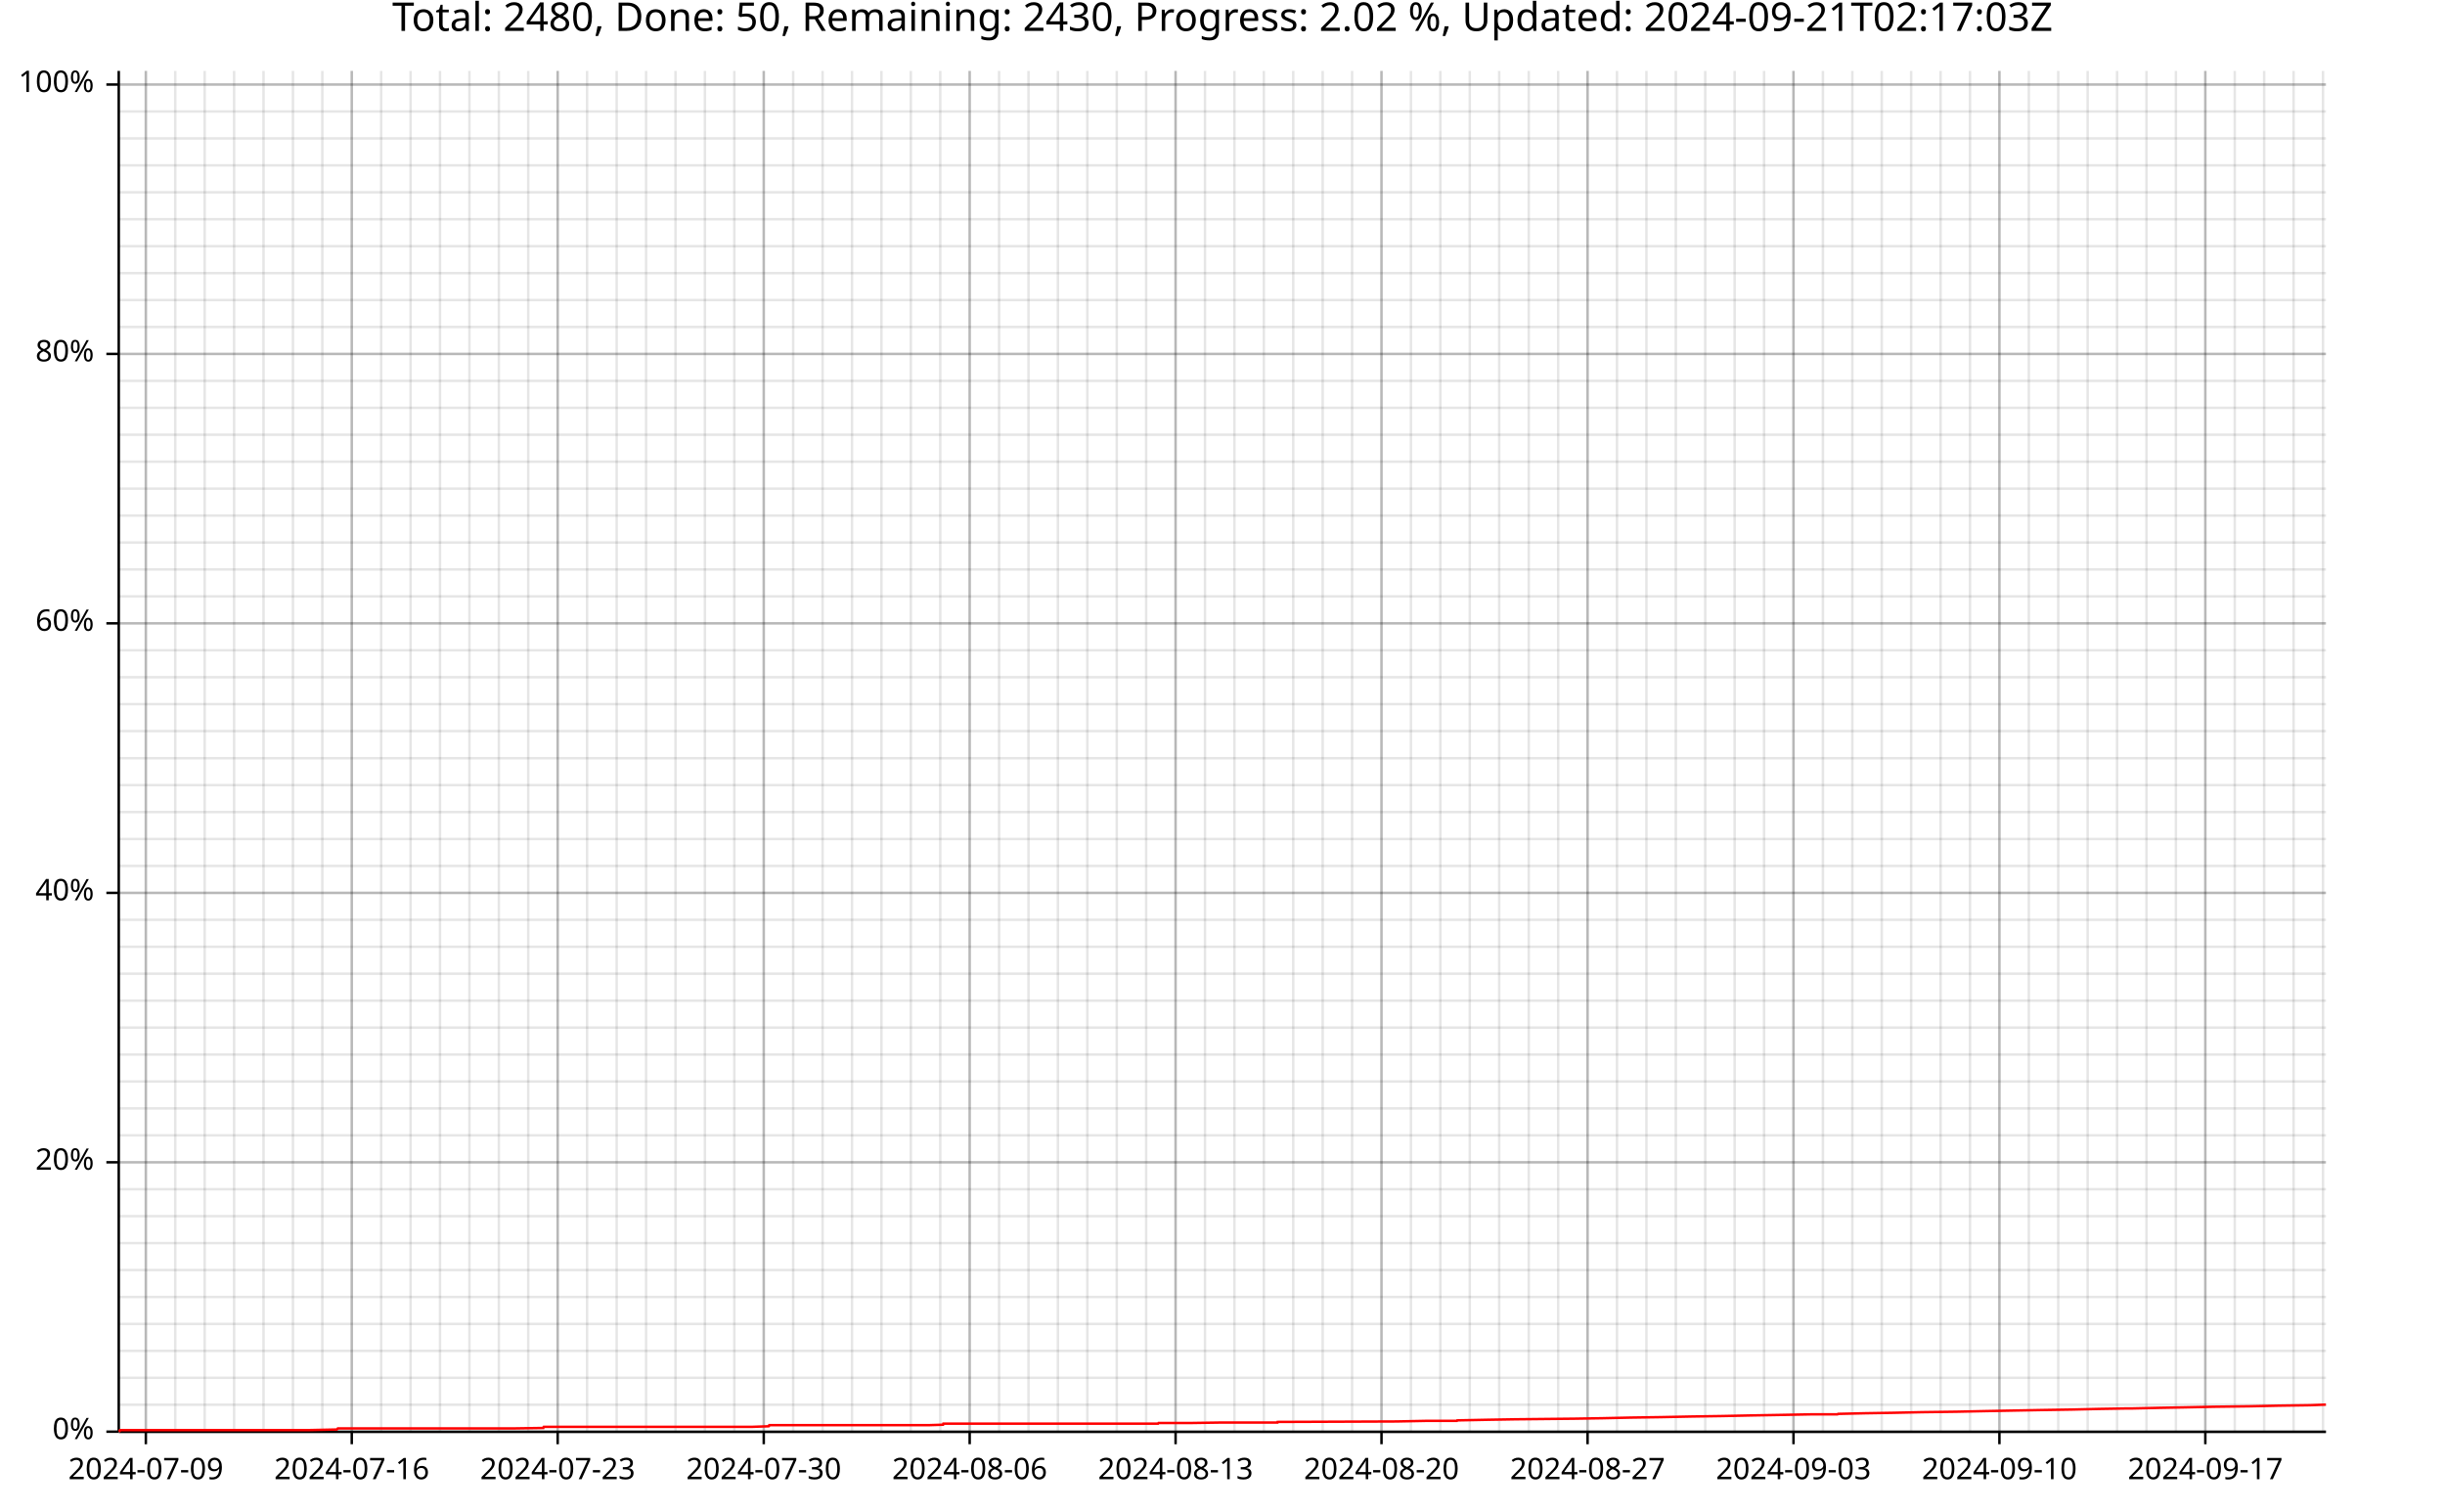
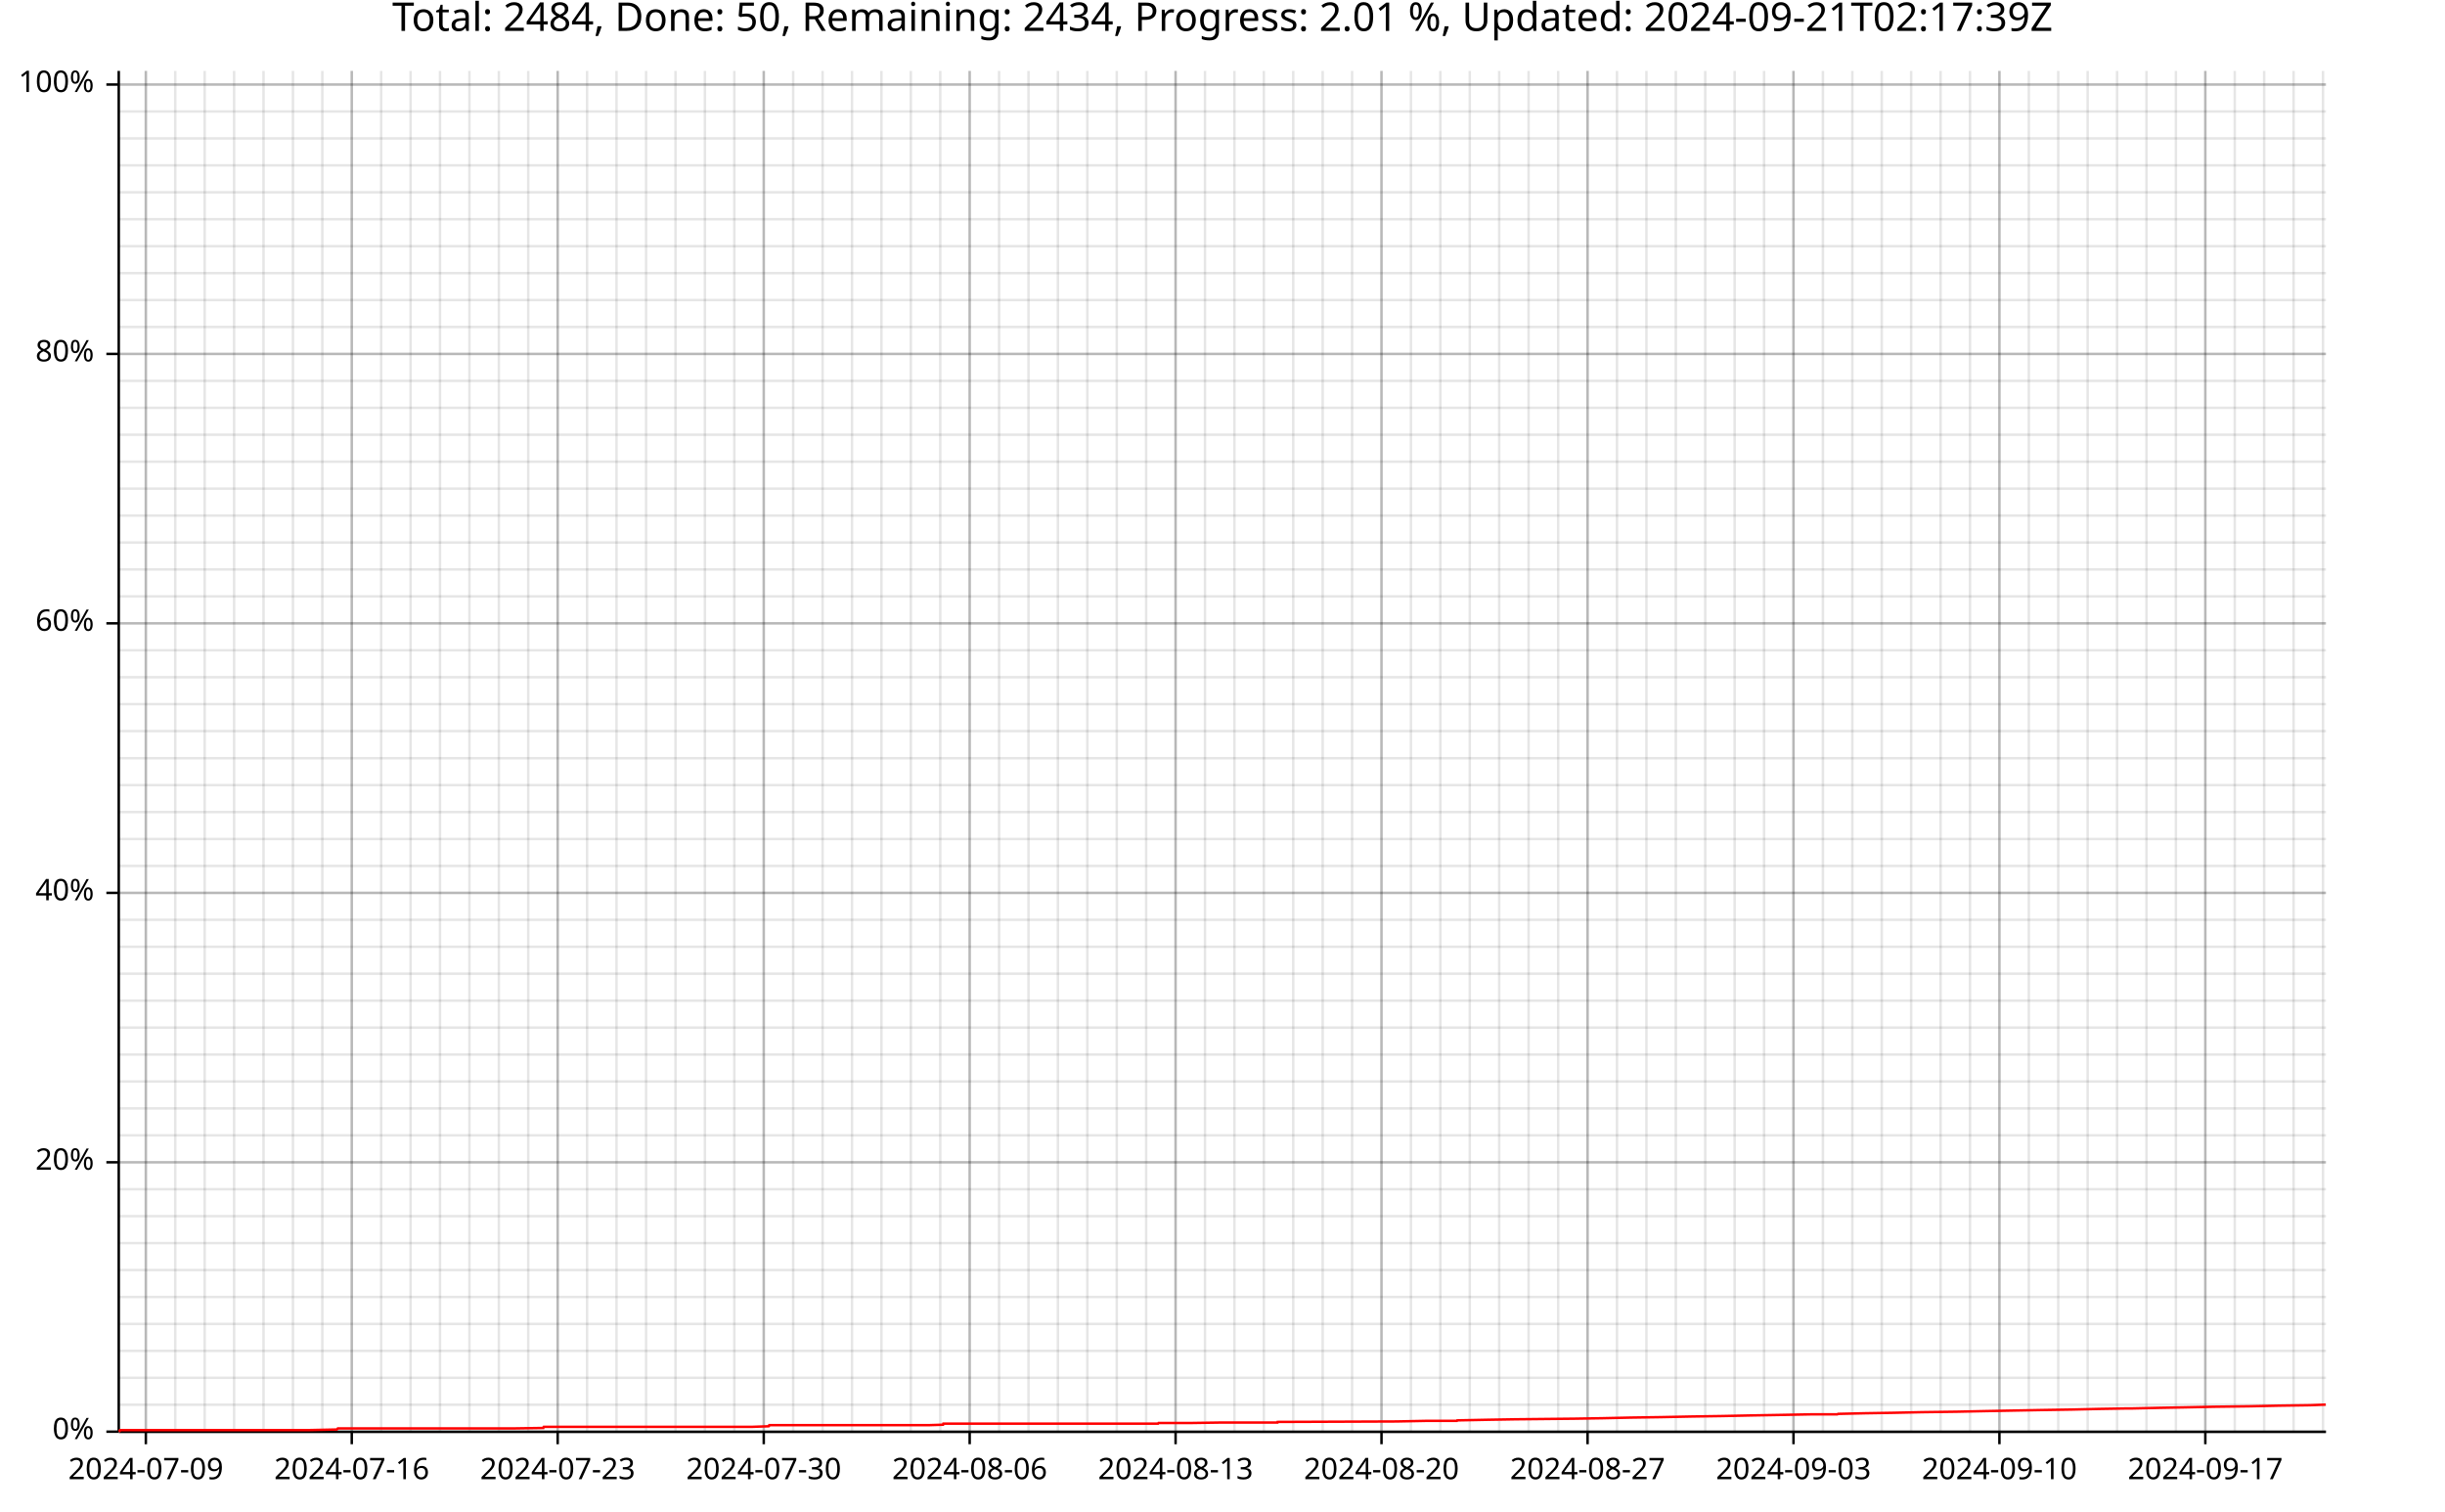
<svg xmlns="http://www.w3.org/2000/svg" width="987" height="610" viewBox="0 0 15792 9760">
  <text x="7896" y="5" dy="0.76em" text-anchor="middle" font-family="sans-serif" font-size="256" opacity="1" fill="#000000">
- Total: 2480, Done: 50, Remaining: 2430, Progress: 2.02 %, Updated: 2024-09-21T02:17:03Z
+ Total: 2484, Done: 50, Remaining: 2434, Progress: 2.01 %, Updated: 2024-09-21T02:17:39Z
</text>
  <line opacity="0.1" stroke="#000000" stroke-width="16" x1="942" y1="9247" x2="942" y2="458" />
  <line opacity="0.1" stroke="#000000" stroke-width="16" x1="1132" y1="9247" x2="1132" y2="458" />
  <line opacity="0.1" stroke="#000000" stroke-width="16" x1="1322" y1="9247" x2="1322" y2="458" />
  <line opacity="0.1" stroke="#000000" stroke-width="16" x1="1512" y1="9247" x2="1512" y2="458" />
  <line opacity="0.1" stroke="#000000" stroke-width="16" x1="1702" y1="9247" x2="1702" y2="458" />
  <line opacity="0.1" stroke="#000000" stroke-width="16" x1="1892" y1="9247" x2="1892" y2="458" />
  <line opacity="0.1" stroke="#000000" stroke-width="16" x1="2082" y1="9247" x2="2082" y2="458" />
  <line opacity="0.1" stroke="#000000" stroke-width="16" x1="2272" y1="9247" x2="2272" y2="458" />
  <line opacity="0.1" stroke="#000000" stroke-width="16" x1="2462" y1="9247" x2="2462" y2="458" />
  <line opacity="0.1" stroke="#000000" stroke-width="16" x1="2652" y1="9247" x2="2652" y2="458" />
  <line opacity="0.1" stroke="#000000" stroke-width="16" x1="2842" y1="9247" x2="2842" y2="458" />
  <line opacity="0.1" stroke="#000000" stroke-width="16" x1="3032" y1="9247" x2="3032" y2="458" />
  <line opacity="0.1" stroke="#000000" stroke-width="16" x1="3222" y1="9247" x2="3222" y2="458" />
  <line opacity="0.1" stroke="#000000" stroke-width="16" x1="3412" y1="9247" x2="3412" y2="458" />
  <line opacity="0.1" stroke="#000000" stroke-width="16" x1="3602" y1="9247" x2="3602" y2="458" />
  <line opacity="0.1" stroke="#000000" stroke-width="16" x1="3792" y1="9247" x2="3792" y2="458" />
-   <line opacity="0.1" stroke="#000000" stroke-width="16" x1="3983" y1="9247" x2="3983" y2="458" />
+   <line opacity="0.1" stroke="#000000" stroke-width="16" x1="3982" y1="9247" x2="3982" y2="458" />
  <line opacity="0.1" stroke="#000000" stroke-width="16" x1="4173" y1="9247" x2="4173" y2="458" />
  <line opacity="0.1" stroke="#000000" stroke-width="16" x1="4363" y1="9247" x2="4363" y2="458" />
  <line opacity="0.1" stroke="#000000" stroke-width="16" x1="4553" y1="9247" x2="4553" y2="458" />
  <line opacity="0.1" stroke="#000000" stroke-width="16" x1="4743" y1="9247" x2="4743" y2="458" />
  <line opacity="0.1" stroke="#000000" stroke-width="16" x1="4933" y1="9247" x2="4933" y2="458" />
  <line opacity="0.1" stroke="#000000" stroke-width="16" x1="5123" y1="9247" x2="5123" y2="458" />
  <line opacity="0.1" stroke="#000000" stroke-width="16" x1="5313" y1="9247" x2="5313" y2="458" />
  <line opacity="0.1" stroke="#000000" stroke-width="16" x1="5503" y1="9247" x2="5503" y2="458" />
  <line opacity="0.1" stroke="#000000" stroke-width="16" x1="5693" y1="9247" x2="5693" y2="458" />
  <line opacity="0.1" stroke="#000000" stroke-width="16" x1="5883" y1="9247" x2="5883" y2="458" />
  <line opacity="0.1" stroke="#000000" stroke-width="16" x1="6073" y1="9247" x2="6073" y2="458" />
  <line opacity="0.1" stroke="#000000" stroke-width="16" x1="6263" y1="9247" x2="6263" y2="458" />
  <line opacity="0.1" stroke="#000000" stroke-width="16" x1="6453" y1="9247" x2="6453" y2="458" />
  <line opacity="0.1" stroke="#000000" stroke-width="16" x1="6643" y1="9247" x2="6643" y2="458" />
  <line opacity="0.1" stroke="#000000" stroke-width="16" x1="6833" y1="9247" x2="6833" y2="458" />
  <line opacity="0.1" stroke="#000000" stroke-width="16" x1="7023" y1="9247" x2="7023" y2="458" />
  <line opacity="0.1" stroke="#000000" stroke-width="16" x1="7213" y1="9247" x2="7213" y2="458" />
  <line opacity="0.1" stroke="#000000" stroke-width="16" x1="7403" y1="9247" x2="7403" y2="458" />
  <line opacity="0.1" stroke="#000000" stroke-width="16" x1="7593" y1="9247" x2="7593" y2="458" />
  <line opacity="0.1" stroke="#000000" stroke-width="16" x1="7783" y1="9247" x2="7783" y2="458" />
  <line opacity="0.1" stroke="#000000" stroke-width="16" x1="7973" y1="9247" x2="7973" y2="458" />
  <line opacity="0.1" stroke="#000000" stroke-width="16" x1="8163" y1="9247" x2="8163" y2="458" />
  <line opacity="0.1" stroke="#000000" stroke-width="16" x1="8353" y1="9247" x2="8353" y2="458" />
  <line opacity="0.1" stroke="#000000" stroke-width="16" x1="8543" y1="9247" x2="8543" y2="458" />
  <line opacity="0.1" stroke="#000000" stroke-width="16" x1="8733" y1="9247" x2="8733" y2="458" />
  <line opacity="0.1" stroke="#000000" stroke-width="16" x1="8923" y1="9247" x2="8923" y2="458" />
  <line opacity="0.1" stroke="#000000" stroke-width="16" x1="9113" y1="9247" x2="9113" y2="458" />
  <line opacity="0.1" stroke="#000000" stroke-width="16" x1="9303" y1="9247" x2="9303" y2="458" />
  <line opacity="0.1" stroke="#000000" stroke-width="16" x1="9493" y1="9247" x2="9493" y2="458" />
  <line opacity="0.1" stroke="#000000" stroke-width="16" x1="9683" y1="9247" x2="9683" y2="458" />
-   <line opacity="0.1" stroke="#000000" stroke-width="16" x1="9874" y1="9247" x2="9874" y2="458" />
+   <line opacity="0.1" stroke="#000000" stroke-width="16" x1="9873" y1="9247" x2="9873" y2="458" />
  <line opacity="0.1" stroke="#000000" stroke-width="16" x1="10064" y1="9247" x2="10064" y2="458" />
  <line opacity="0.1" stroke="#000000" stroke-width="16" x1="10254" y1="9247" x2="10254" y2="458" />
  <line opacity="0.1" stroke="#000000" stroke-width="16" x1="10444" y1="9247" x2="10444" y2="458" />
  <line opacity="0.1" stroke="#000000" stroke-width="16" x1="10634" y1="9247" x2="10634" y2="458" />
  <line opacity="0.1" stroke="#000000" stroke-width="16" x1="10824" y1="9247" x2="10824" y2="458" />
  <line opacity="0.1" stroke="#000000" stroke-width="16" x1="11014" y1="9247" x2="11014" y2="458" />
  <line opacity="0.1" stroke="#000000" stroke-width="16" x1="11204" y1="9247" x2="11204" y2="458" />
  <line opacity="0.1" stroke="#000000" stroke-width="16" x1="11394" y1="9247" x2="11394" y2="458" />
  <line opacity="0.1" stroke="#000000" stroke-width="16" x1="11584" y1="9247" x2="11584" y2="458" />
  <line opacity="0.1" stroke="#000000" stroke-width="16" x1="11774" y1="9247" x2="11774" y2="458" />
  <line opacity="0.1" stroke="#000000" stroke-width="16" x1="11964" y1="9247" x2="11964" y2="458" />
  <line opacity="0.1" stroke="#000000" stroke-width="16" x1="12154" y1="9247" x2="12154" y2="458" />
  <line opacity="0.1" stroke="#000000" stroke-width="16" x1="12344" y1="9247" x2="12344" y2="458" />
  <line opacity="0.1" stroke="#000000" stroke-width="16" x1="12534" y1="9247" x2="12534" y2="458" />
  <line opacity="0.1" stroke="#000000" stroke-width="16" x1="12724" y1="9247" x2="12724" y2="458" />
  <line opacity="0.1" stroke="#000000" stroke-width="16" x1="12914" y1="9247" x2="12914" y2="458" />
  <line opacity="0.1" stroke="#000000" stroke-width="16" x1="13104" y1="9247" x2="13104" y2="458" />
  <line opacity="0.1" stroke="#000000" stroke-width="16" x1="13294" y1="9247" x2="13294" y2="458" />
  <line opacity="0.1" stroke="#000000" stroke-width="16" x1="13484" y1="9247" x2="13484" y2="458" />
  <line opacity="0.1" stroke="#000000" stroke-width="16" x1="13674" y1="9247" x2="13674" y2="458" />
  <line opacity="0.1" stroke="#000000" stroke-width="16" x1="13864" y1="9247" x2="13864" y2="458" />
  <line opacity="0.1" stroke="#000000" stroke-width="16" x1="14054" y1="9247" x2="14054" y2="458" />
  <line opacity="0.1" stroke="#000000" stroke-width="16" x1="14244" y1="9247" x2="14244" y2="458" />
  <line opacity="0.1" stroke="#000000" stroke-width="16" x1="14434" y1="9247" x2="14434" y2="458" />
  <line opacity="0.1" stroke="#000000" stroke-width="16" x1="14624" y1="9247" x2="14624" y2="458" />
  <line opacity="0.1" stroke="#000000" stroke-width="16" x1="14814" y1="9247" x2="14814" y2="458" />
  <line opacity="0.1" stroke="#000000" stroke-width="16" x1="15004" y1="9247" x2="15004" y2="458" />
  <line opacity="0.1" stroke="#000000" stroke-width="16" x1="768" y1="9247" x2="15023" y2="9247" />
  <line opacity="0.1" stroke="#000000" stroke-width="16" x1="768" y1="9073" x2="15023" y2="9073" />
  <line opacity="0.1" stroke="#000000" stroke-width="16" x1="768" y1="8899" x2="15023" y2="8899" />
  <line opacity="0.1" stroke="#000000" stroke-width="16" x1="768" y1="8725" x2="15023" y2="8725" />
  <line opacity="0.1" stroke="#000000" stroke-width="16" x1="768" y1="8551" x2="15023" y2="8551" />
  <line opacity="0.1" stroke="#000000" stroke-width="16" x1="768" y1="8377" x2="15023" y2="8377" />
  <line opacity="0.1" stroke="#000000" stroke-width="16" x1="768" y1="8203" x2="15023" y2="8203" />
  <line opacity="0.1" stroke="#000000" stroke-width="16" x1="768" y1="8029" x2="15023" y2="8029" />
  <line opacity="0.1" stroke="#000000" stroke-width="16" x1="768" y1="7855" x2="15023" y2="7855" />
  <line opacity="0.1" stroke="#000000" stroke-width="16" x1="768" y1="7681" x2="15023" y2="7681" />
  <line opacity="0.1" stroke="#000000" stroke-width="16" x1="768" y1="7507" x2="15023" y2="7507" />
  <line opacity="0.1" stroke="#000000" stroke-width="16" x1="768" y1="7333" x2="15023" y2="7333" />
  <line opacity="0.1" stroke="#000000" stroke-width="16" x1="768" y1="7159" x2="15023" y2="7159" />
  <line opacity="0.1" stroke="#000000" stroke-width="16" x1="768" y1="6985" x2="15023" y2="6985" />
  <line opacity="0.1" stroke="#000000" stroke-width="16" x1="768" y1="6811" x2="15023" y2="6811" />
  <line opacity="0.1" stroke="#000000" stroke-width="16" x1="768" y1="6637" x2="15023" y2="6637" />
  <line opacity="0.1" stroke="#000000" stroke-width="16" x1="768" y1="6463" x2="15023" y2="6463" />
  <line opacity="0.1" stroke="#000000" stroke-width="16" x1="768" y1="6289" x2="15023" y2="6289" />
  <line opacity="0.1" stroke="#000000" stroke-width="16" x1="768" y1="6115" x2="15023" y2="6115" />
  <line opacity="0.1" stroke="#000000" stroke-width="16" x1="768" y1="5941" x2="15023" y2="5941" />
  <line opacity="0.1" stroke="#000000" stroke-width="16" x1="768" y1="5767" x2="15023" y2="5767" />
  <line opacity="0.1" stroke="#000000" stroke-width="16" x1="768" y1="5593" x2="15023" y2="5593" />
  <line opacity="0.1" stroke="#000000" stroke-width="16" x1="768" y1="5419" x2="15023" y2="5419" />
  <line opacity="0.1" stroke="#000000" stroke-width="16" x1="768" y1="5245" x2="15023" y2="5245" />
  <line opacity="0.1" stroke="#000000" stroke-width="16" x1="768" y1="5071" x2="15023" y2="5071" />
  <line opacity="0.1" stroke="#000000" stroke-width="16" x1="768" y1="4897" x2="15023" y2="4897" />
  <line opacity="0.1" stroke="#000000" stroke-width="16" x1="768" y1="4722" x2="15023" y2="4722" />
  <line opacity="0.1" stroke="#000000" stroke-width="16" x1="768" y1="4548" x2="15023" y2="4548" />
  <line opacity="0.1" stroke="#000000" stroke-width="16" x1="768" y1="4374" x2="15023" y2="4374" />
  <line opacity="0.1" stroke="#000000" stroke-width="16" x1="768" y1="4200" x2="15023" y2="4200" />
  <line opacity="0.1" stroke="#000000" stroke-width="16" x1="768" y1="4026" x2="15023" y2="4026" />
  <line opacity="0.1" stroke="#000000" stroke-width="16" x1="768" y1="3852" x2="15023" y2="3852" />
  <line opacity="0.1" stroke="#000000" stroke-width="16" x1="768" y1="3678" x2="15023" y2="3678" />
  <line opacity="0.1" stroke="#000000" stroke-width="16" x1="768" y1="3504" x2="15023" y2="3504" />
  <line opacity="0.1" stroke="#000000" stroke-width="16" x1="768" y1="3330" x2="15023" y2="3330" />
  <line opacity="0.1" stroke="#000000" stroke-width="16" x1="768" y1="3156" x2="15023" y2="3156" />
  <line opacity="0.1" stroke="#000000" stroke-width="16" x1="768" y1="2982" x2="15023" y2="2982" />
  <line opacity="0.1" stroke="#000000" stroke-width="16" x1="768" y1="2808" x2="15023" y2="2808" />
  <line opacity="0.1" stroke="#000000" stroke-width="16" x1="768" y1="2634" x2="15023" y2="2634" />
  <line opacity="0.1" stroke="#000000" stroke-width="16" x1="768" y1="2460" x2="15023" y2="2460" />
  <line opacity="0.1" stroke="#000000" stroke-width="16" x1="768" y1="2286" x2="15023" y2="2286" />
  <line opacity="0.1" stroke="#000000" stroke-width="16" x1="768" y1="2112" x2="15023" y2="2112" />
  <line opacity="0.1" stroke="#000000" stroke-width="16" x1="768" y1="1938" x2="15023" y2="1938" />
  <line opacity="0.1" stroke="#000000" stroke-width="16" x1="768" y1="1764" x2="15023" y2="1764" />
  <line opacity="0.1" stroke="#000000" stroke-width="16" x1="768" y1="1590" x2="15023" y2="1590" />
  <line opacity="0.1" stroke="#000000" stroke-width="16" x1="768" y1="1416" x2="15023" y2="1416" />
  <line opacity="0.1" stroke="#000000" stroke-width="16" x1="768" y1="1242" x2="15023" y2="1242" />
  <line opacity="0.1" stroke="#000000" stroke-width="16" x1="768" y1="1068" x2="15023" y2="1068" />
  <line opacity="0.1" stroke="#000000" stroke-width="16" x1="768" y1="894" x2="15023" y2="894" />
  <line opacity="0.1" stroke="#000000" stroke-width="16" x1="768" y1="720" x2="15023" y2="720" />
  <line opacity="0.1" stroke="#000000" stroke-width="16" x1="768" y1="546" x2="15023" y2="546" />
  <line opacity="0.2" stroke="#000000" stroke-width="16" x1="942" y1="9247" x2="942" y2="458" />
  <line opacity="0.2" stroke="#000000" stroke-width="16" x1="2272" y1="9247" x2="2272" y2="458" />
  <line opacity="0.2" stroke="#000000" stroke-width="16" x1="3602" y1="9247" x2="3602" y2="458" />
  <line opacity="0.2" stroke="#000000" stroke-width="16" x1="4933" y1="9247" x2="4933" y2="458" />
  <line opacity="0.2" stroke="#000000" stroke-width="16" x1="6263" y1="9247" x2="6263" y2="458" />
  <line opacity="0.2" stroke="#000000" stroke-width="16" x1="7593" y1="9247" x2="7593" y2="458" />
  <line opacity="0.2" stroke="#000000" stroke-width="16" x1="8923" y1="9247" x2="8923" y2="458" />
  <line opacity="0.2" stroke="#000000" stroke-width="16" x1="10254" y1="9247" x2="10254" y2="458" />
  <line opacity="0.2" stroke="#000000" stroke-width="16" x1="11584" y1="9247" x2="11584" y2="458" />
  <line opacity="0.2" stroke="#000000" stroke-width="16" x1="12914" y1="9247" x2="12914" y2="458" />
  <line opacity="0.2" stroke="#000000" stroke-width="16" x1="14244" y1="9247" x2="14244" y2="458" />
  <line opacity="0.2" stroke="#000000" stroke-width="16" x1="768" y1="9247" x2="15023" y2="9247" />
  <line opacity="0.2" stroke="#000000" stroke-width="16" x1="768" y1="7507" x2="15023" y2="7507" />
  <line opacity="0.2" stroke="#000000" stroke-width="16" x1="768" y1="5767" x2="15023" y2="5767" />
  <line opacity="0.2" stroke="#000000" stroke-width="16" x1="768" y1="4026" x2="15023" y2="4026" />
  <line opacity="0.2" stroke="#000000" stroke-width="16" x1="768" y1="2286" x2="15023" y2="2286" />
  <line opacity="0.2" stroke="#000000" stroke-width="16" x1="768" y1="546" x2="15023" y2="546" />
  <polyline fill="none" opacity="1" stroke="#000000" stroke-width="16" points="767,458 767,9247 " />
  <text x="608" y="9247" dy="0.5ex" text-anchor="end" font-family="sans-serif" font-size="192" opacity="1" fill="#000000">
0%
</text>
  <polyline fill="none" opacity="1" stroke="#000000" stroke-width="16" points="687,9247 767,9247 " />
  <text x="608" y="7507" dy="0.5ex" text-anchor="end" font-family="sans-serif" font-size="192" opacity="1" fill="#000000">
20%
</text>
  <polyline fill="none" opacity="1" stroke="#000000" stroke-width="16" points="687,7507 767,7507 " />
  <text x="608" y="5767" dy="0.5ex" text-anchor="end" font-family="sans-serif" font-size="192" opacity="1" fill="#000000">
40%
</text>
  <polyline fill="none" opacity="1" stroke="#000000" stroke-width="16" points="687,5767 767,5767 " />
  <text x="608" y="4026" dy="0.5ex" text-anchor="end" font-family="sans-serif" font-size="192" opacity="1" fill="#000000">
60%
</text>
  <polyline fill="none" opacity="1" stroke="#000000" stroke-width="16" points="687,4026 767,4026 " />
  <text x="608" y="2286" dy="0.5ex" text-anchor="end" font-family="sans-serif" font-size="192" opacity="1" fill="#000000">
80%
</text>
  <polyline fill="none" opacity="1" stroke="#000000" stroke-width="16" points="687,2286 767,2286 " />
  <text x="608" y="546" dy="0.5ex" text-anchor="end" font-family="sans-serif" font-size="192" opacity="1" fill="#000000">
100%
</text>
  <polyline fill="none" opacity="1" stroke="#000000" stroke-width="16" points="687,546 767,546 " />
  <polyline fill="none" opacity="1" stroke="#000000" stroke-width="16" points="768,9248 15023,9248 " />
  <text x="942" y="9408" dy="0.76em" text-anchor="middle" font-family="sans-serif" font-size="192" opacity="1" fill="#000000">
2024-07-09
</text>
  <polyline fill="none" opacity="1" stroke="#000000" stroke-width="16" points="942,9248 942,9328 " />
  <text x="2272" y="9408" dy="0.76em" text-anchor="middle" font-family="sans-serif" font-size="192" opacity="1" fill="#000000">
2024-07-16
</text>
  <polyline fill="none" opacity="1" stroke="#000000" stroke-width="16" points="2272,9248 2272,9328 " />
  <text x="3602" y="9408" dy="0.76em" text-anchor="middle" font-family="sans-serif" font-size="192" opacity="1" fill="#000000">
2024-07-23
</text>
  <polyline fill="none" opacity="1" stroke="#000000" stroke-width="16" points="3602,9248 3602,9328 " />
  <text x="4933" y="9408" dy="0.76em" text-anchor="middle" font-family="sans-serif" font-size="192" opacity="1" fill="#000000">
2024-07-30
</text>
  <polyline fill="none" opacity="1" stroke="#000000" stroke-width="16" points="4933,9248 4933,9328 " />
  <text x="6263" y="9408" dy="0.76em" text-anchor="middle" font-family="sans-serif" font-size="192" opacity="1" fill="#000000">
2024-08-06
</text>
  <polyline fill="none" opacity="1" stroke="#000000" stroke-width="16" points="6263,9248 6263,9328 " />
  <text x="7593" y="9408" dy="0.76em" text-anchor="middle" font-family="sans-serif" font-size="192" opacity="1" fill="#000000">
2024-08-13
</text>
  <polyline fill="none" opacity="1" stroke="#000000" stroke-width="16" points="7593,9248 7593,9328 " />
  <text x="8923" y="9408" dy="0.76em" text-anchor="middle" font-family="sans-serif" font-size="192" opacity="1" fill="#000000">
2024-08-20
</text>
  <polyline fill="none" opacity="1" stroke="#000000" stroke-width="16" points="8923,9248 8923,9328 " />
  <text x="10254" y="9408" dy="0.76em" text-anchor="middle" font-family="sans-serif" font-size="192" opacity="1" fill="#000000">
2024-08-27
</text>
  <polyline fill="none" opacity="1" stroke="#000000" stroke-width="16" points="10254,9248 10254,9328 " />
  <text x="11584" y="9408" dy="0.76em" text-anchor="middle" font-family="sans-serif" font-size="192" opacity="1" fill="#000000">
2024-09-03
</text>
  <polyline fill="none" opacity="1" stroke="#000000" stroke-width="16" points="11584,9248 11584,9328 " />
  <text x="12914" y="9408" dy="0.76em" text-anchor="middle" font-family="sans-serif" font-size="192" opacity="1" fill="#000000">
2024-09-10
</text>
  <polyline fill="none" opacity="1" stroke="#000000" stroke-width="16" points="12914,9248 12914,9328 " />
  <text x="14244" y="9408" dy="0.76em" text-anchor="middle" font-family="sans-serif" font-size="192" opacity="1" fill="#000000">
2024-09-17
</text>
  <polyline fill="none" opacity="1" stroke="#000000" stroke-width="16" points="14244,9248 14244,9328 " />
-   <polyline fill="none" opacity="1" stroke="#FF0000" stroke-width="16" points="768,9247 772,9244 773,9240 775,9237 1035,9237 1225,9237 1414,9237 1615,9237 1797,9237 1987,9237 2174,9233 2175,9233 2179,9230 2179,9230 2182,9226 2376,9226 2565,9226 2569,9226 2756,9226 2946,9226 3308,9226 3311,9226 3509,9223 3510,9219 3512,9216 3706,9216 3896,9216 4248,9216 4249,9216 4457,9216 4851,9216 4851,9216 4965,9212 4968,9209 4968,9209 4969,9205 5034,9205 5034,9205 5225,9205 5422,9205 5606,9205 5792,9205 5995,9205 6091,9202 6092,9198 6093,9195 6363,9195 6562,9195 6744,9195 6926,9195 6927,9195 6930,9195 7124,9195 7292,9195 7292,9195 7480,9195 7483,9191 7483,9191 7483,9191 7688,9191 7882,9188 7883,9188 8040,9188 8251,9188 8252,9184 8252,9184 9019,9181 9019,9181 9217,9177 9218,9177 9410,9177 9412,9174 9412,9174 9610,9170 9610,9170 9786,9167 9786,9167 10169,9163 10169,9163 10169,9163 10353,9160 10353,9160 10530,9156 10530,9156 10731,9153 10731,9153 10927,9149 10927,9149 11124,9146 11124,9146 11315,9142 11316,9142 11489,9139 11489,9139 11489,9139 11699,9135 11699,9135 11863,9135 11868,9135 11872,9132 11872,9132 12046,9128 12046,9128 12227,9125 12227,9125 12415,9121 12415,9121 12638,9118 12638,9118 12827,9114 12827,9114 12985,9111 12985,9111 13195,9107 13196,9107 13386,9104 13386,9104 13556,9100 13556,9100 13734,9097 13735,9097 13771,9097 13946,9093 13946,9093 14110,9090 14110,9090 14299,9086 14299,9086 14528,9083 14529,9083 14717,9079 14718,9079 14921,9076 14921,9076 14921,9076 15023,9072 " />
+   <polyline fill="none" opacity="1" stroke="#FF0000" stroke-width="16" points="768,9247 772,9244 773,9240 775,9237 1035,9237 1225,9237 1414,9237 1615,9237 1797,9237 1987,9237 2174,9233 2175,9233 2179,9230 2179,9230 2182,9226 2376,9226 2565,9226 2569,9226 2756,9226 2946,9226 3308,9226 3311,9226 3509,9223 3510,9219 3512,9216 3706,9216 3896,9216 4248,9216 4249,9216 4457,9216 4851,9216 4851,9216 4965,9212 4968,9209 4968,9209 4969,9205 5034,9205 5034,9205 5225,9205 5422,9205 5606,9205 5792,9205 5995,9205 6091,9202 6092,9198 6093,9195 6363,9195 6562,9195 6744,9195 6926,9195 6927,9195 6930,9195 7124,9195 7292,9195 7292,9195 7480,9195 7483,9191 7483,9191 7483,9191 7688,9191 7882,9188 7883,9188 8040,9188 8251,9188 8252,9184 8252,9184 9019,9181 9019,9181 9217,9177 9218,9177 9410,9177 9412,9174 9412,9174 9610,9170 9610,9170 9786,9167 9786,9167 10169,9163 10169,9163 10169,9163 10353,9160 10353,9160 10530,9156 10530,9156 10731,9153 10731,9153 10927,9149 10927,9149 11124,9146 11124,9146 11315,9142 11316,9142 11489,9139 11489,9139 11489,9139 11699,9135 11699,9135 11863,9135 11867,9135 11872,9132 11872,9132 12046,9128 12046,9128 12227,9125 12227,9125 12415,9121 12415,9121 12637,9118 12638,9118 12827,9114 12827,9114 12985,9111 12985,9111 13195,9107 13196,9107 13385,9104 13385,9104 13556,9100 13556,9100 13734,9097 13735,9097 13770,9097 13946,9093 13946,9093 14110,9090 14110,9090 14299,9086 14299,9086 14528,9083 14528,9083 14717,9079 14717,9079 14921,9076 14921,9076 14921,9076 15022,9072 15022,9072 " />
</svg>
